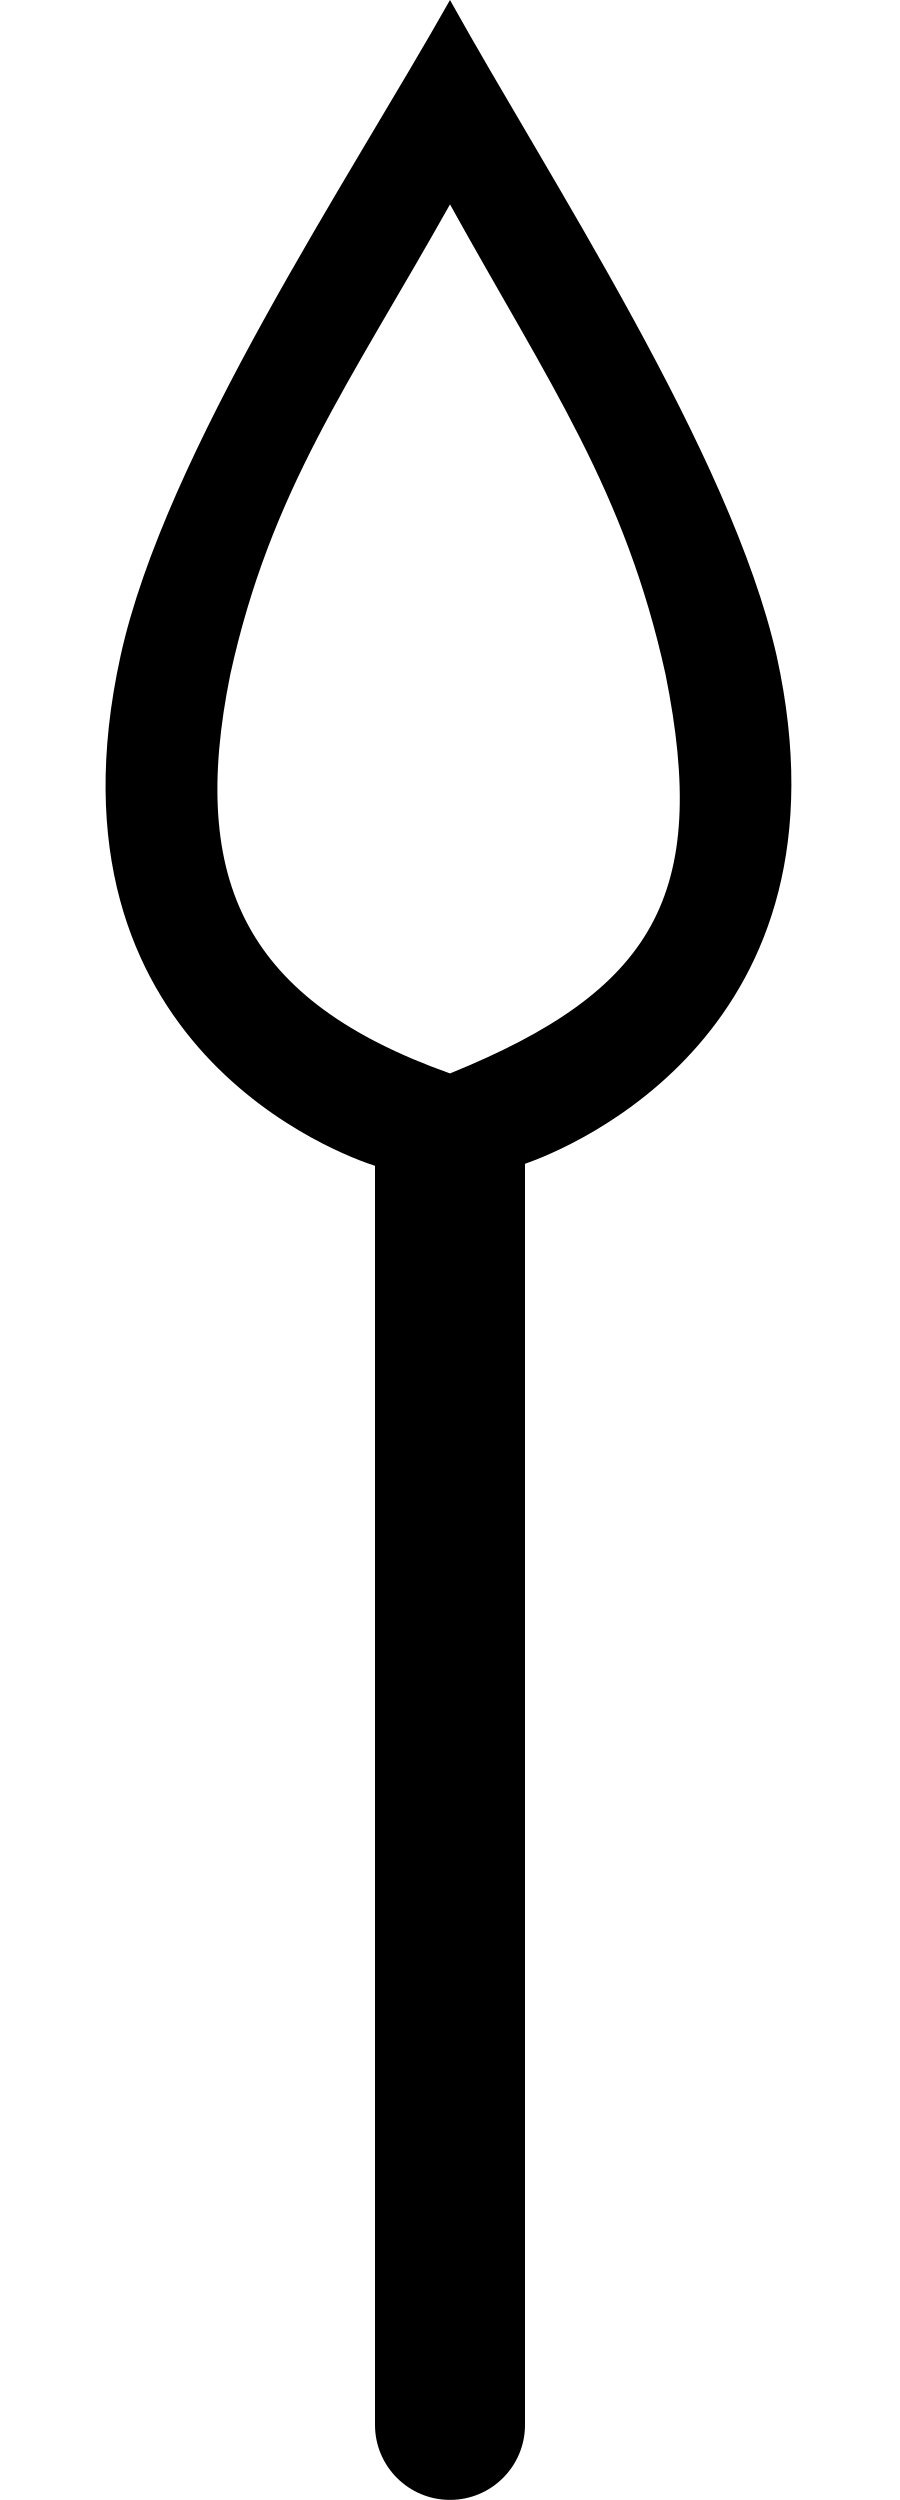
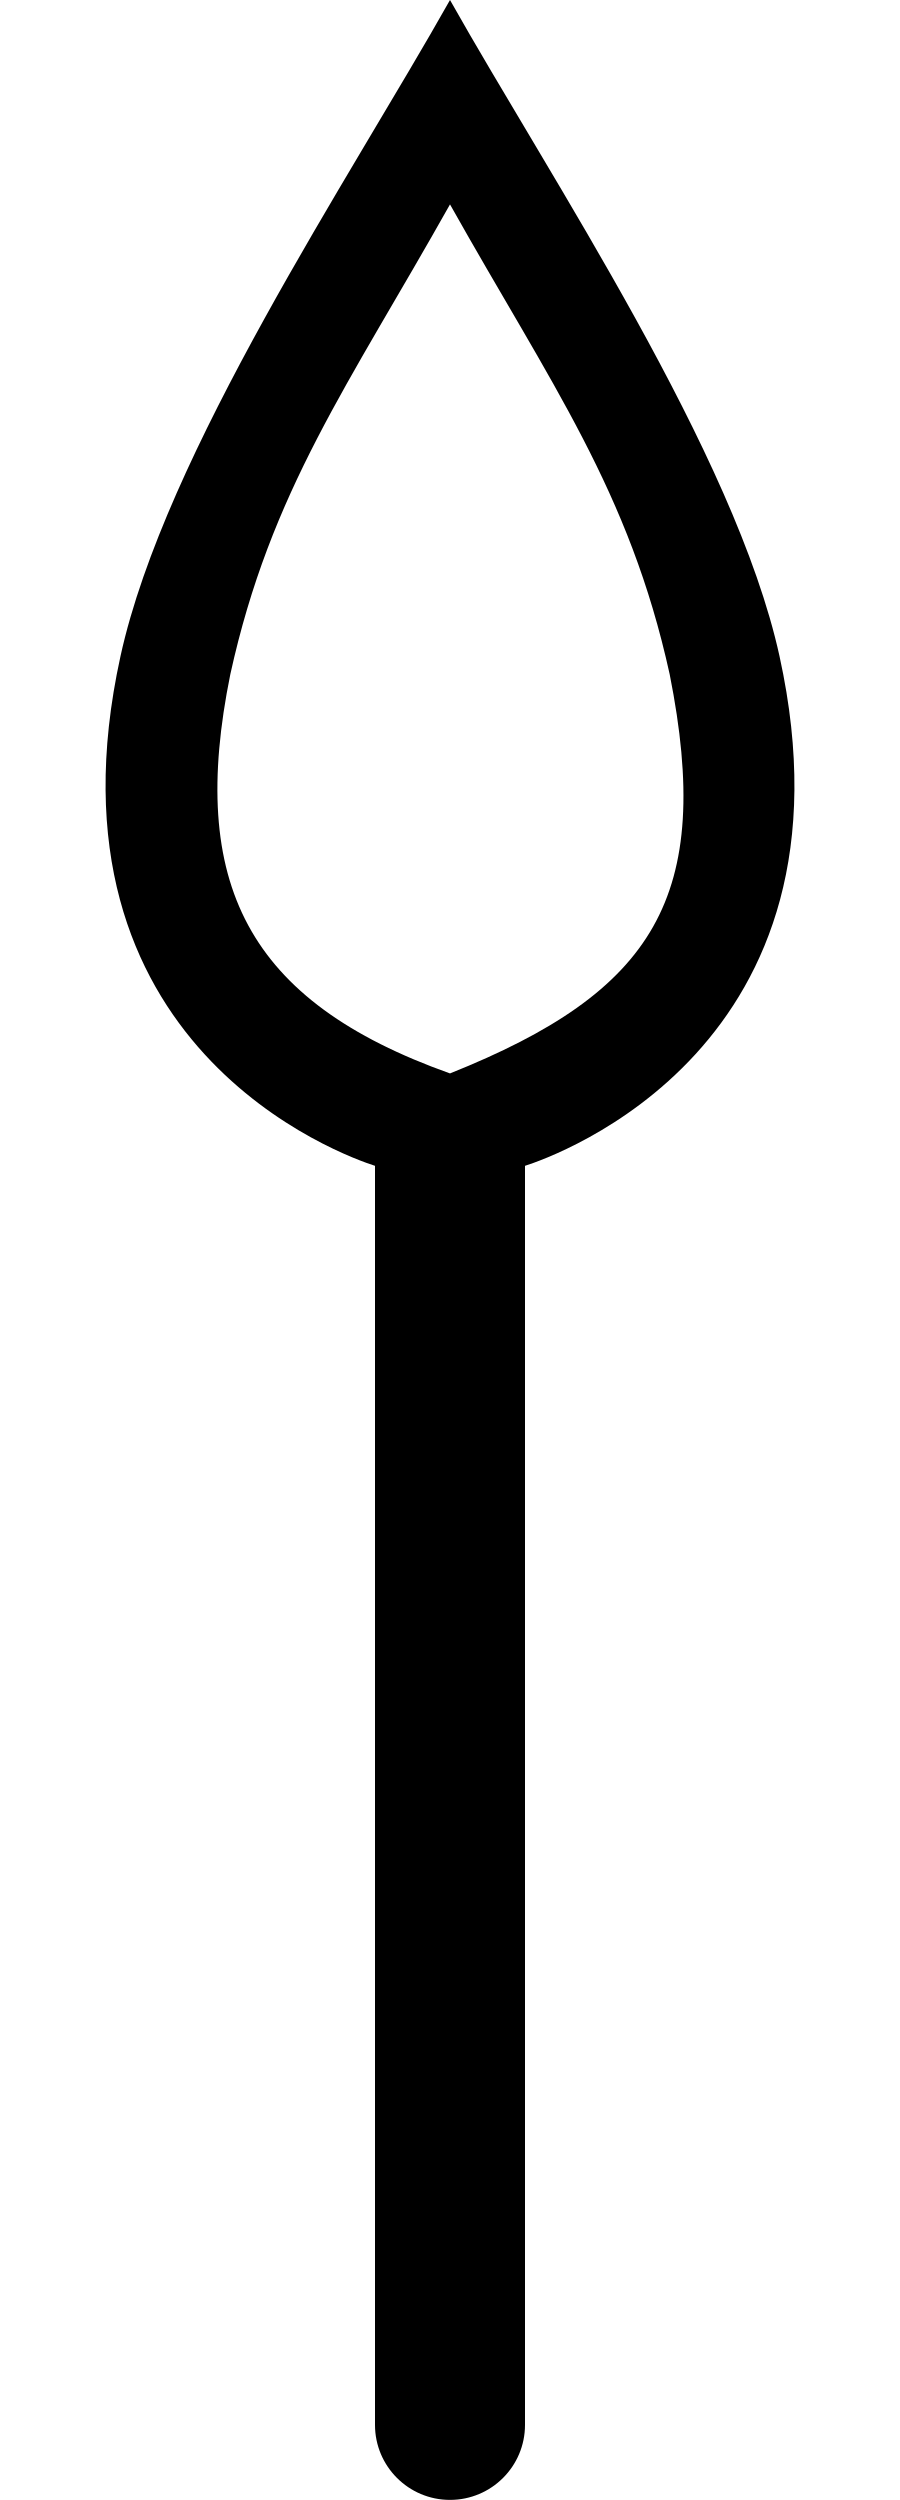
<svg xmlns="http://www.w3.org/2000/svg" width="180" height="500" version="1.1" id="svg1">
  <defs id="defs1" />
-   <path id="path5" style="baseline-shift:baseline;display:inline;overflow:visible;opacity:1;vector-effect:none;fill:#000000;stroke-linecap:round;enable-background:accumulate;stop-color:#000000;stop-opacity:1" d="M 90,0 C 69.978,35.595 32.993,90.657 24.094,131.258 6.95,209.477 69.084,231.277 75,233.164 v 251.816 c 0,8.284 6.716,15 15,15 8.284,0 15,-6.716 15,-15 V 233.037 c 1.8e-4,-0.091 -4.7e-4,-0.182 -0.002,-0.273 8.967,-3.138 66.797,-26.473 50.352,-101.506 C 146.173,90.657 109.744,35.595 90,0 Z m 0,40.879 c 20.022,36.151 35.039,57.287 43.104,93.994 C 142.018,179.109 130.714,198.15 90,214.684 49.399,200.237 37.587,176.645 46.062,134.873 54.127,98.166 69.7,77.03 90,40.879 Z" />
+   <path id="path5" style="baseline-shift:baseline;display:inline;overflow:visible;opacity:1;vector-effect:none;fill:#000000;stroke-linecap:round;enable-background:accumulate;stop-color:#000000;stop-opacity:1" d="M 90,0 C 69.978,35.595 32.993,90.657 24.094,131.258 6.95,209.476 69.083,231.277 75,233.164 v 251.816 c 0,8.284 6.716,15 15,15 8.284,0 15,-6.716 15,-15 V 233.164 c 5.915,-1.887 68.05,-23.686 50.906,-101.906 C 147.007,90.657 110.022,35.595 90,0 Z m 0,40.879 c 20.3,36.151 35.873,57.287 43.938,93.994 C 142.791,179.42 130.865,198.335 90,214.684 49.399,200.237 37.587,176.645 46.062,134.873 54.127,98.166 69.7,77.03 90,40.879 Z" />
</svg>
